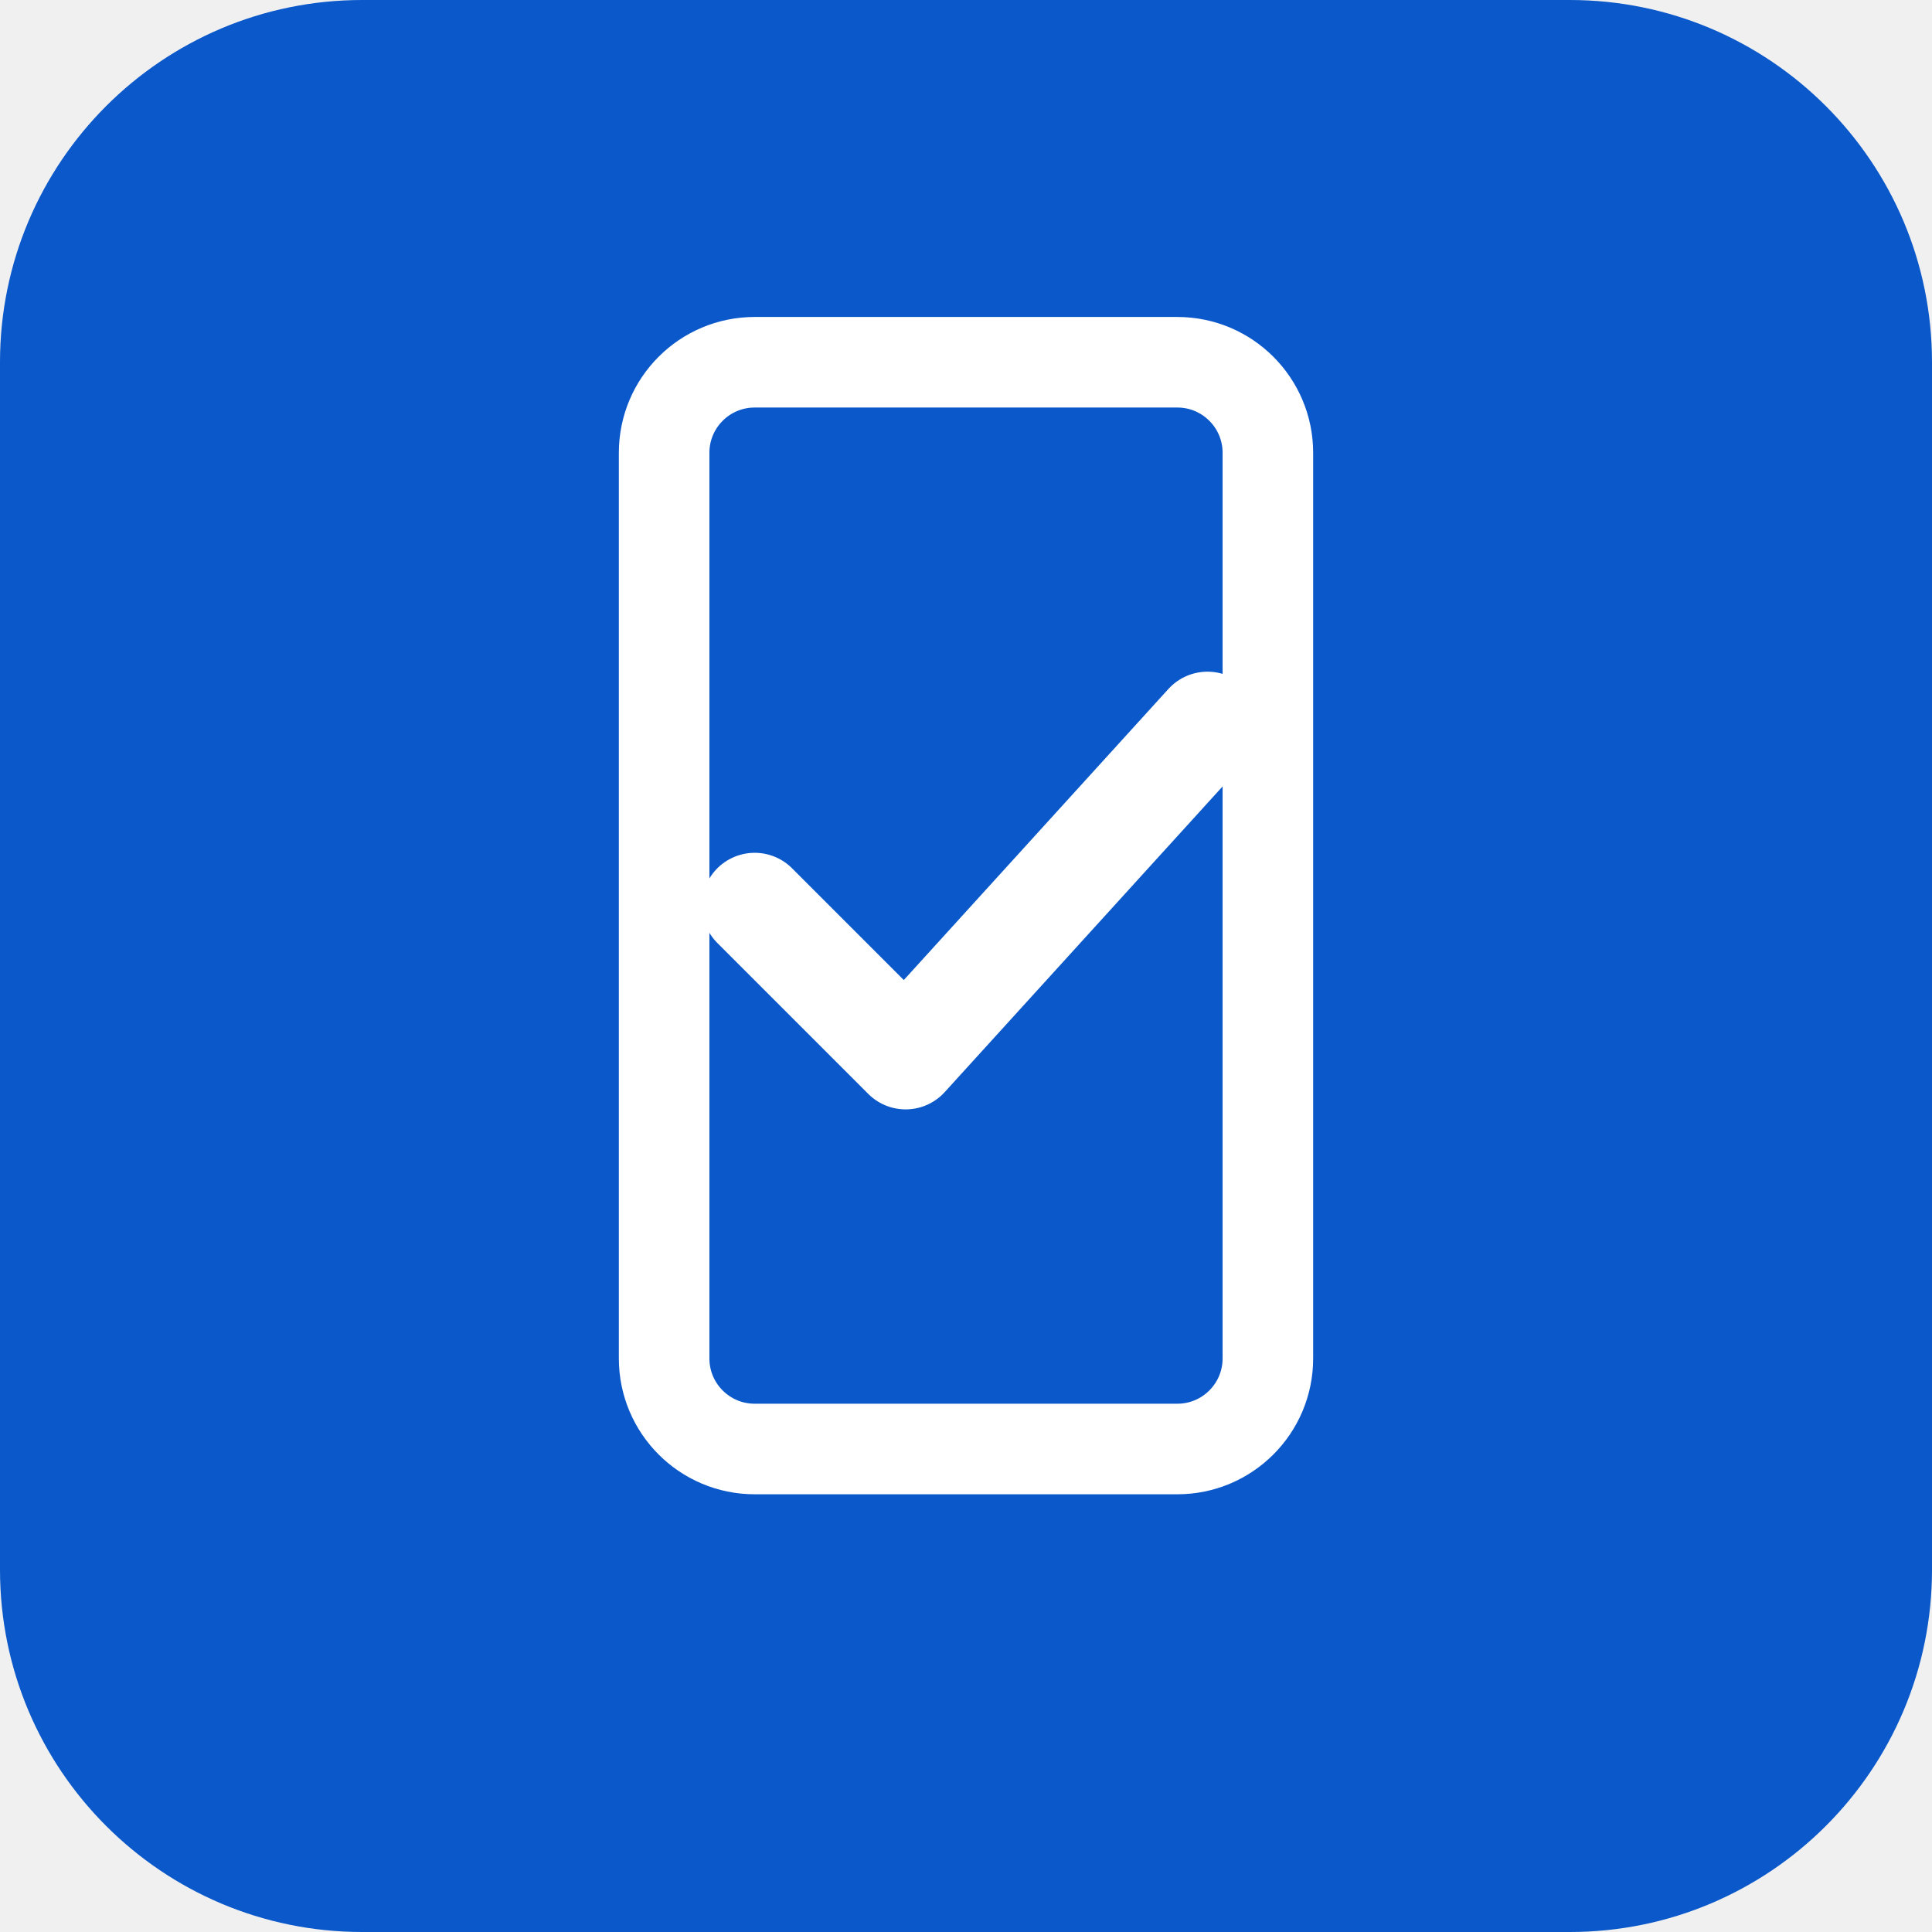
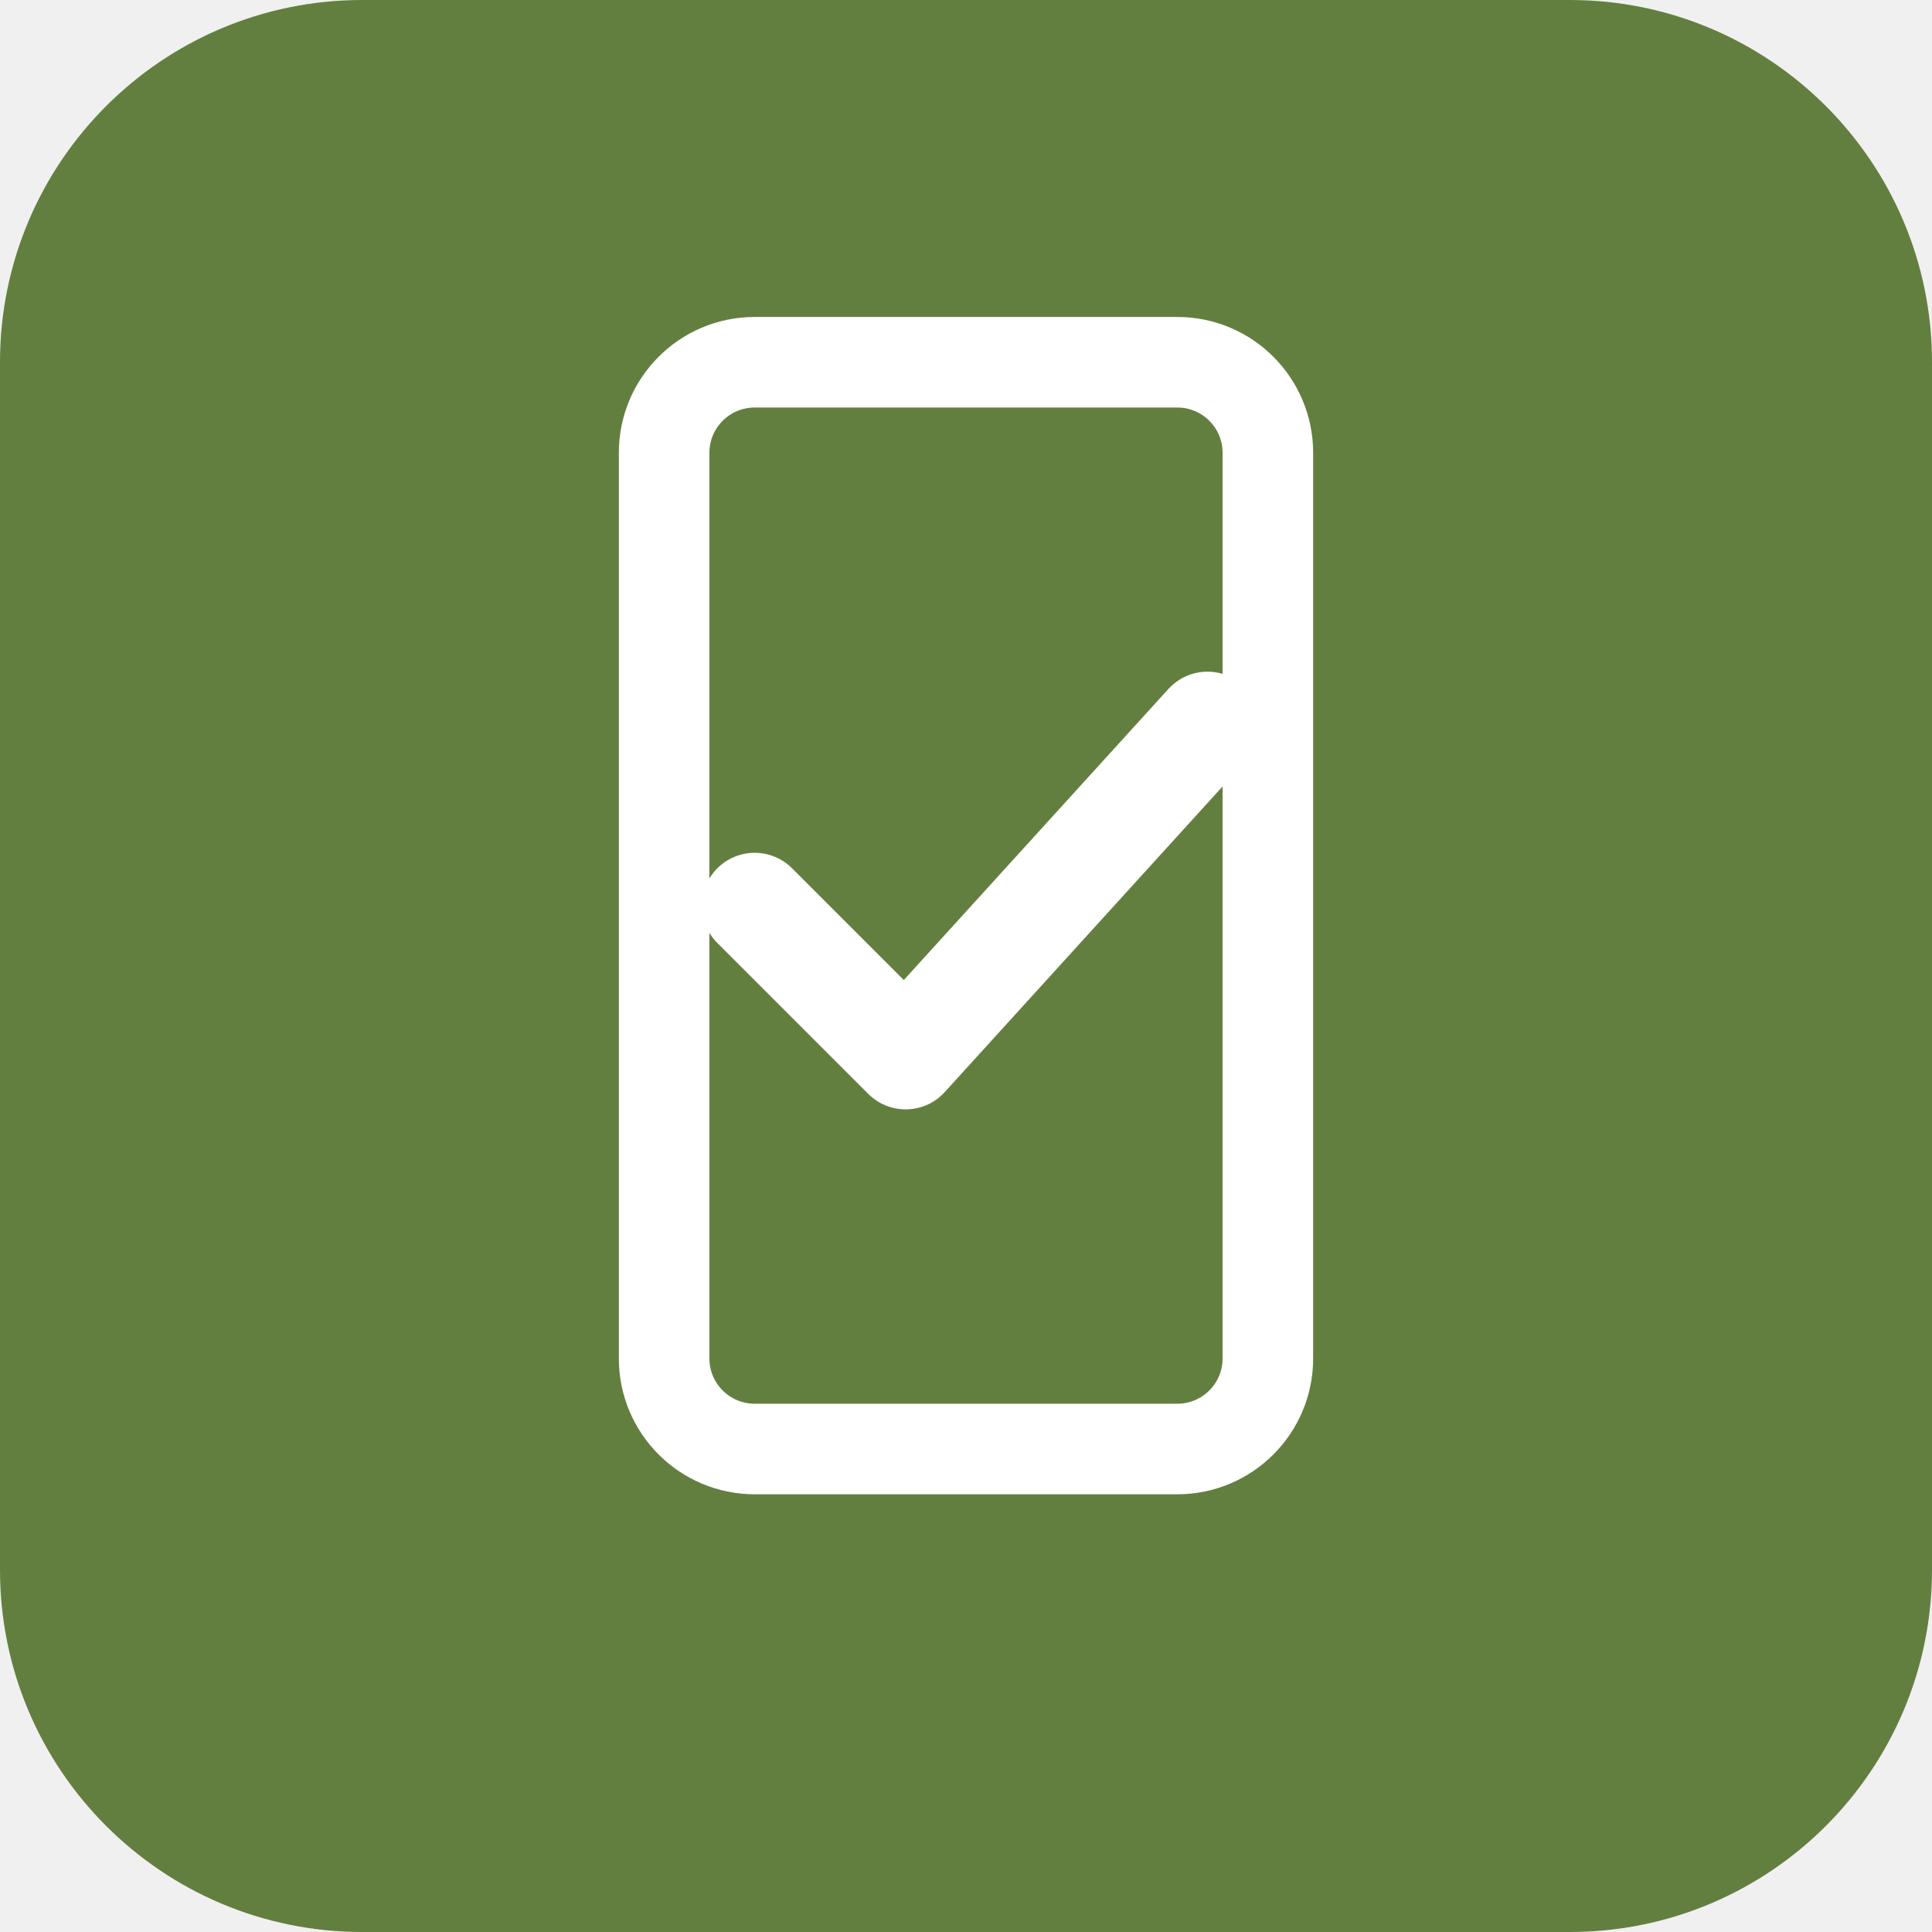
<svg xmlns="http://www.w3.org/2000/svg" viewBox="0 0 512 512">
-   <rect width="512" height="512" rx="96" fill="#0a58ca" />
+   <rect width="512" height="512" rx="96" fill="#627f40" />
  <rect x="176" y="96" width="160" height="288" rx="24" fill="none" stroke="#fff" stroke-width="24" />
  <path d="M200 240l40 40 80-88" fill="none" stroke="#fff" stroke-width="28" stroke-linecap="round" stroke-linejoin="round" />
</svg>
